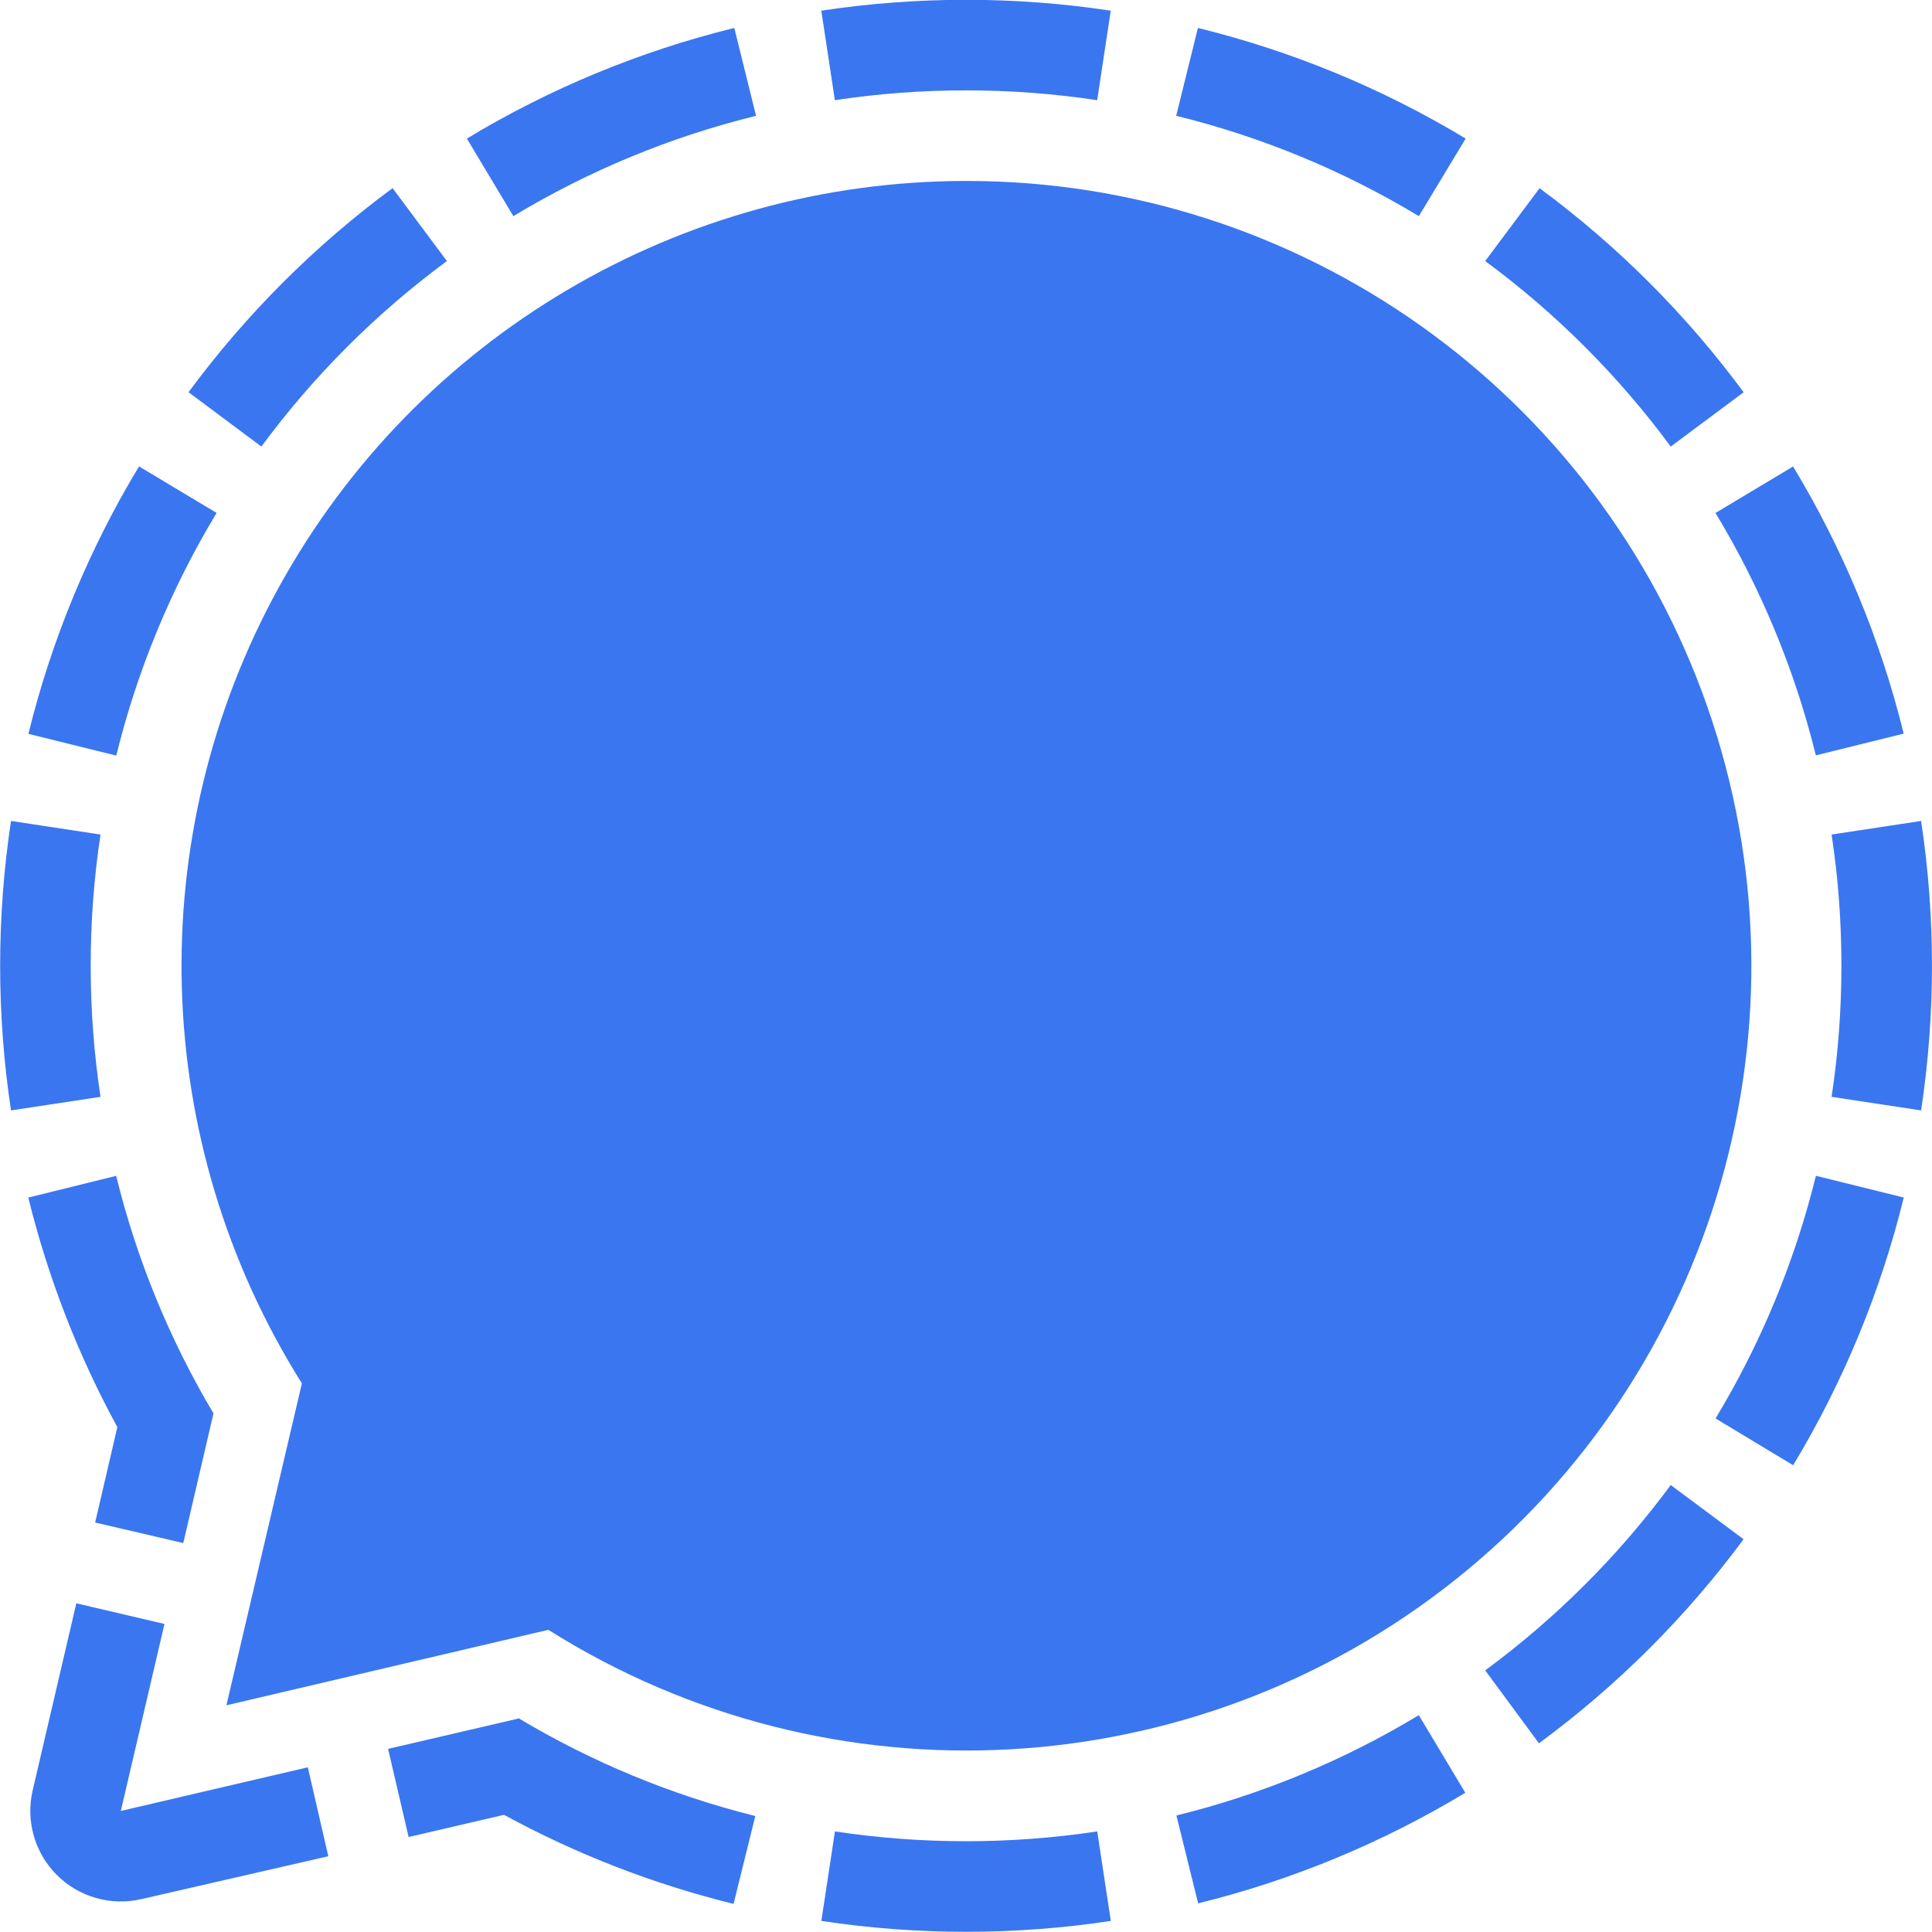
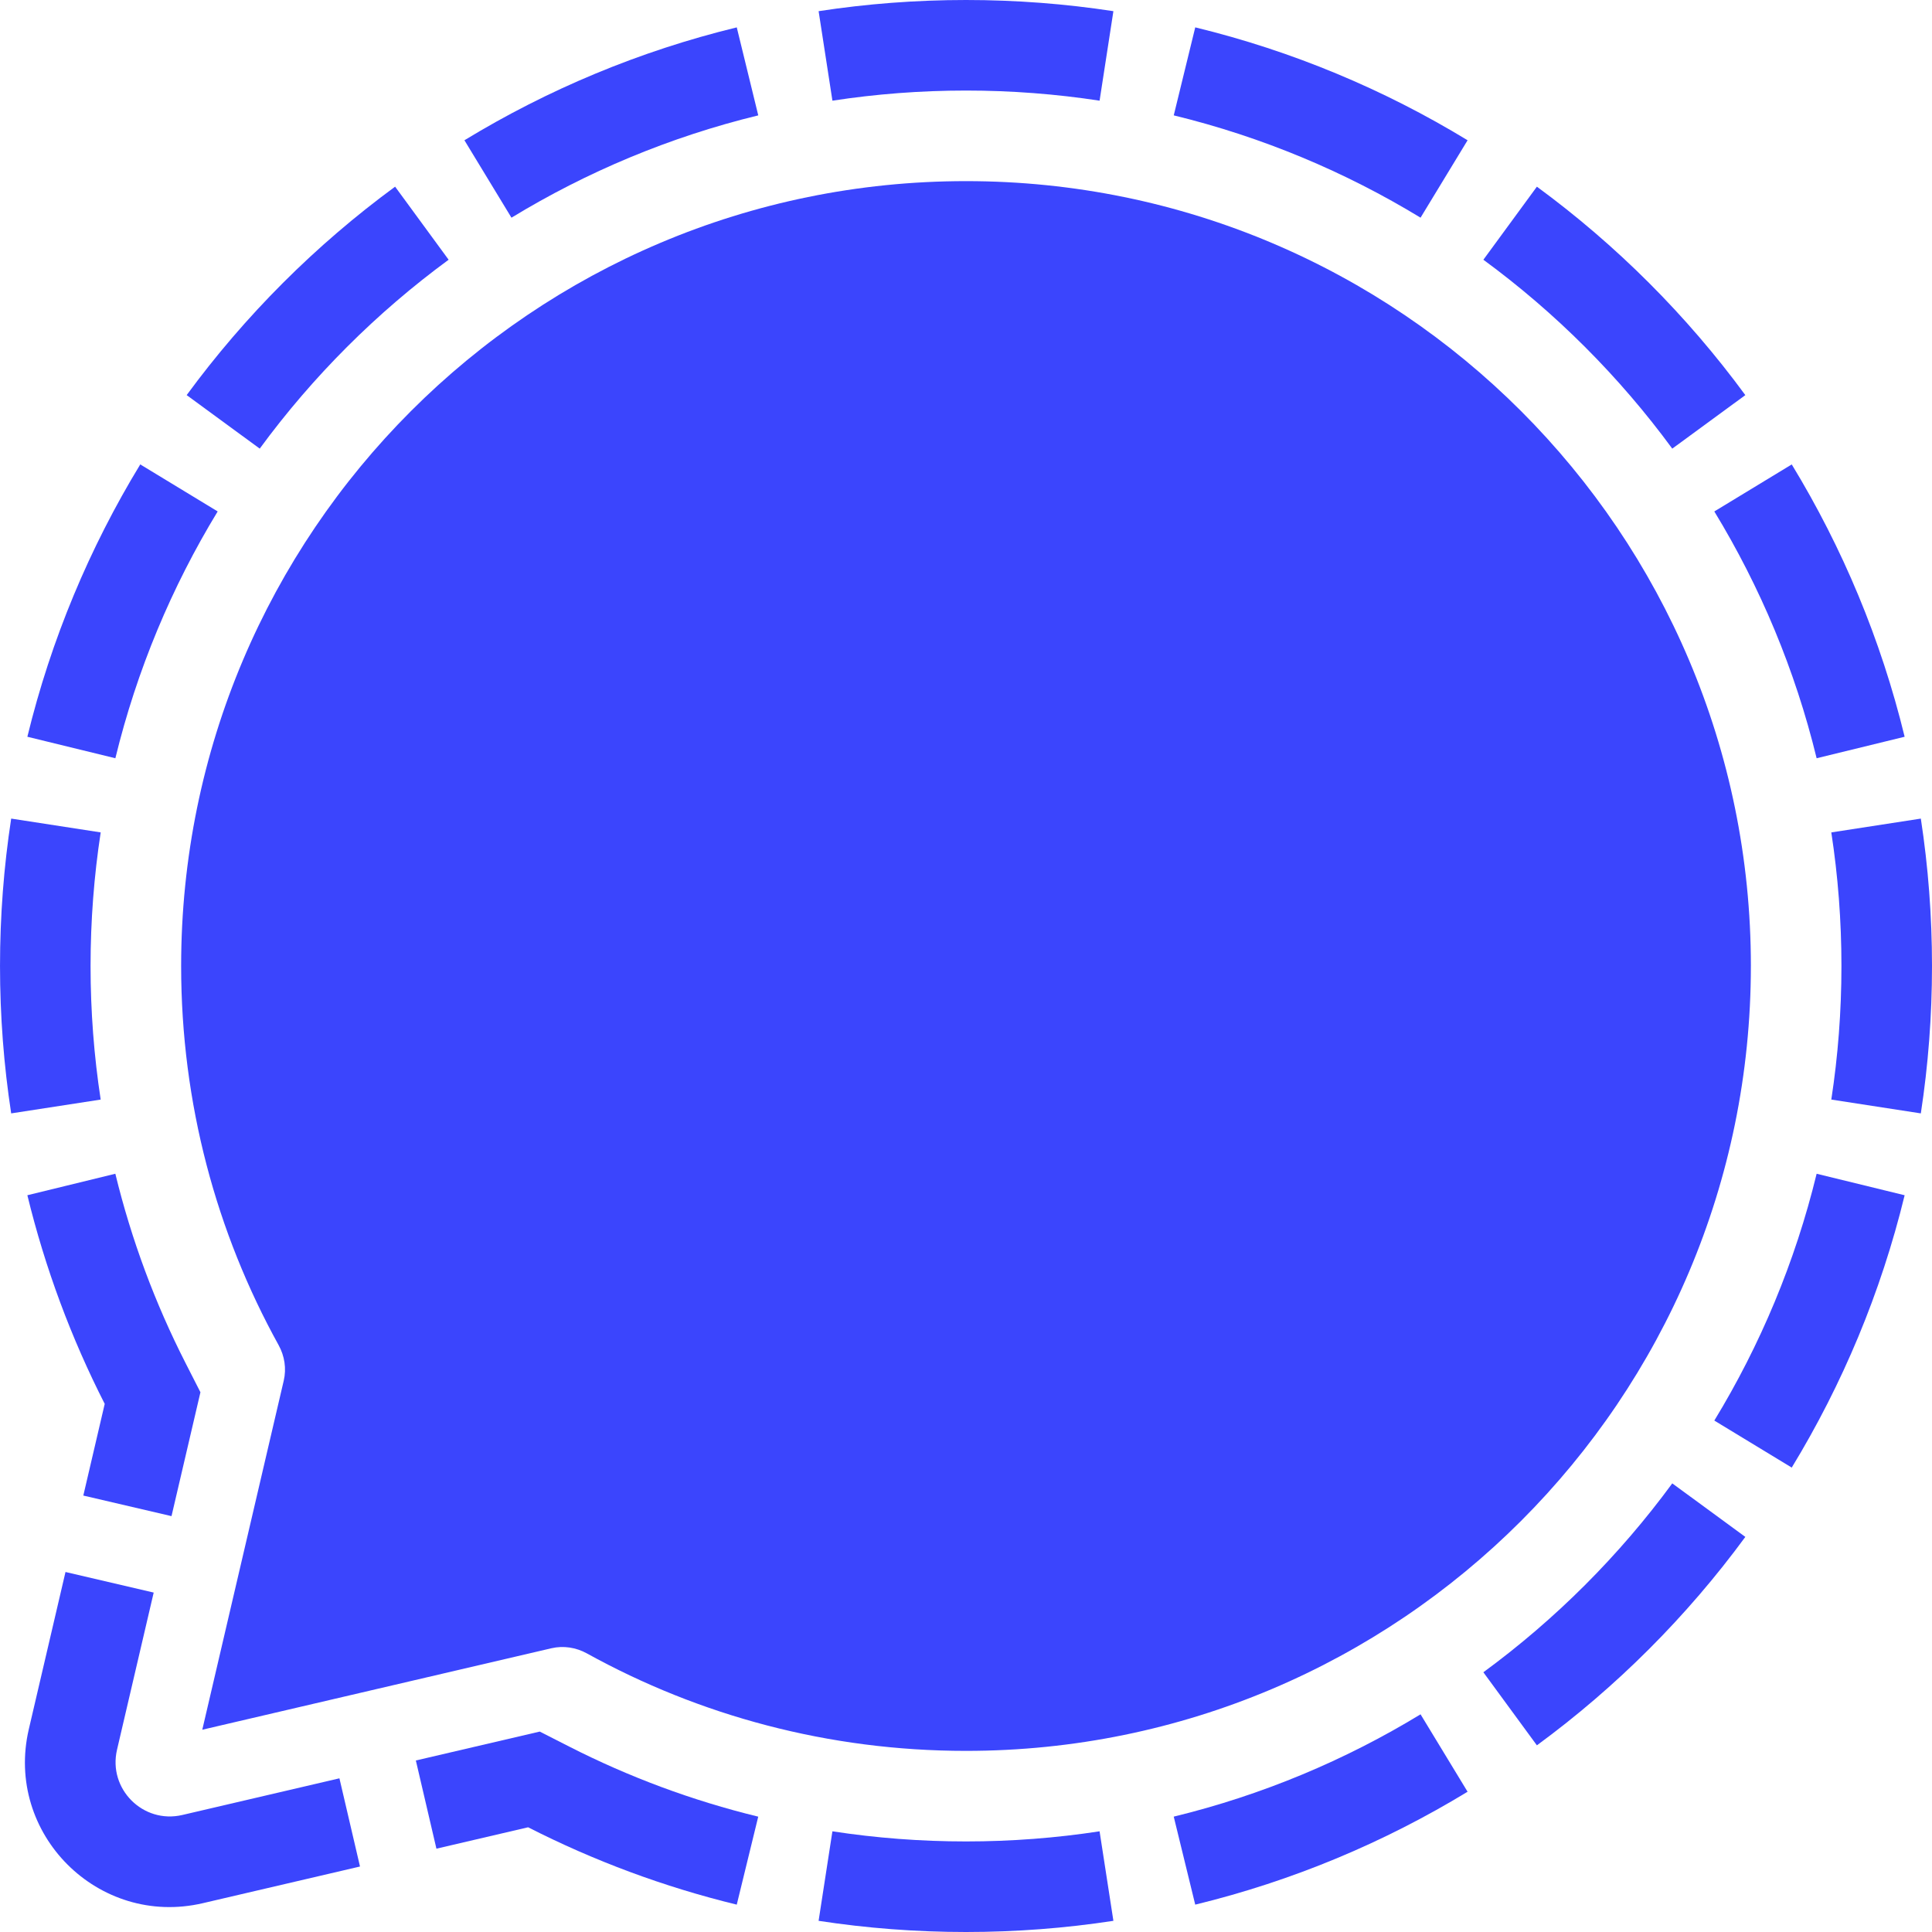
- <svg xmlns="http://www.w3.org/2000/svg" width="128" height="128" version="1.1" viewBox="0 0 33.867 33.867">
-   <g>
-     <path fill="#3a76f0" stroke-width=".265" d="m100.94 132.06 0.381 1.54a15.302 15.302 0 0 0-4.254 1.759l-0.815-1.36a16.869 16.869 0 0 1 4.688-1.939zm8.127 0-0.381 1.54a15.302 15.302 0 0 1 4.254 1.759l0.82-1.36a16.869 16.869 0 0 0-4.693-1.939zm-18.562 7.686a16.869 16.869 0 0 0-1.939 4.688l1.54 0.381a15.302 15.302 0 0 1 1.759-4.254zm-0.847 8.752a15.318 15.318 0 0 1 0.172-2.299l-1.569-0.238a16.993 16.993 0 0 0 0 5.074l1.569-0.238a15.318 15.318 0 0 1-0.172-2.299zm24.096 14.498-0.815-1.36a15.302 15.302 0 0 1-4.249 1.759l0.381 1.54a16.869 16.869 0 0 0 4.683-1.939zm6.593-14.498a15.318 15.318 0 0 1-0.172 2.299l1.569 0.238a16.993 16.993 0 0 0 0-5.074l-1.569 0.238a15.318 15.318 0 0 1 0.172 2.299zm1.093 4.064-1.54-0.381a15.302 15.302 0 0 1-1.759 4.254l1.36 0.82a16.869 16.869 0 0 0 1.939-4.693zm-14.138 11.112a15.453 15.453 0 0 1-4.598 0l-0.238 1.569a16.993 16.993 0 0 0 5.074 0zm10.053-6.072a15.4 15.4 0 0 1-3.252 3.249l0.942 1.278a16.958 16.958 0 0 0 3.587-3.577zm-3.252-21.456a15.4 15.4 0 0 1 3.252 3.252l1.278-0.952a16.958 16.958 0 0 0-3.577-3.577zm-21.453 3.252a15.4 15.4 0 0 1 3.252-3.252l-0.952-1.278a16.958 16.958 0 0 0-3.577 3.577zm26.85 0.349-1.36 0.815a15.302 15.302 0 0 1 1.759 4.249l1.54-0.381a16.869 16.869 0 0 0-1.939-4.683zm-16.797-6.421a15.453 15.453 0 0 1 4.598 0l0.238-1.569a16.993 16.993 0 0 0-5.074 0zm-9.239 29.224-3.278 0.765 0.765-3.278-1.545-0.362-0.765 3.278a1.587 1.587 0 0 0 1.907 1.907l3.275-0.751zm-3.728-4.291 1.545 0.36 0.529-2.273a15.279 15.279 0 0 1-1.706-4.164l-1.54 0.381a16.805 16.805 0 0 0 1.561 4.024zm7.408 3.439-2.273 0.529 0.36 1.545 1.672-0.389a16.805 16.805 0 0 0 4.024 1.561l0.381-1.54a15.279 15.279 0 0 1-4.154-1.717zm7.857-26.956a13.757 13.757 0 0 0-11.641 21.078l-1.323 5.643 5.643-1.323a13.757 13.757 0 1 0 7.32-25.398z" transform="translate(-88.068 -131.57)" />
+ <svg xmlns="http://www.w3.org/2000/svg" fill="none" height="160" viewBox="0 0 160 160" width="160">
+   <g fill="#3b45fd">
+     <path d="m80 0c4.151 0 8.227.316 12.207.925l-1.144 7.413c-3.607-.552-7.301-.839-11.063-.839-3.761 0-7.455.286-11.062.839l-1.144-7.413c3.98-.609 8.056-.925 12.207-.925z" />
+     <path d="m98.985 2.266-1.78 7.288c7.31 1.779 14.185 4.666 20.439 8.473l3.895-6.411c-6.901-4.201-14.488-7.387-22.554-9.35z" />
+     <path d="m127.279 15.459-4.432 6.051c5.977 4.386 11.257 9.666 15.643 15.644l6.051-4.432c-4.84-6.596-10.666-12.422-17.262-17.262z" />
+     <path d="m148.384 38.462-6.411 3.894c3.807 6.254 6.694 13.13 8.473 20.439l7.288-1.78c-1.963-8.066-5.149-15.653-9.35-22.554z" />
+     <path d="m159.075 67.793-7.414 1.144c.553 3.607.839 7.301.839 11.062 0 3.761-.286 7.456-.839 11.063l7.414 1.144c.609-3.98.925-8.057.925-12.207 0-4.15-.316-8.227-.925-12.207z" />
+     <path d="m141.973 117.645c3.807-6.255 6.694-13.13 8.473-20.44l7.288 1.78c-1.963 8.066-5.149 15.653-9.35 22.554z" />
+     <path d="m138.49 122.847 6.051 4.432c-4.84 6.596-10.666 12.422-17.262 17.262l-4.433-6.051c5.978-4.386 11.258-9.666 15.644-15.643z" />
+     <path d="m117.644 141.973 3.894 6.411c-6.901 4.201-14.488 7.387-22.554 9.35l-1.78-7.288c7.309-1.779 14.185-4.666 20.439-8.473z" />
+     <path d="m91.062 151.661 1.145 7.414c-3.98.609-8.056.925-12.207.925-4.151 0-8.227-.316-12.207-.925l1.144-7.413c3.605.552 7.3.838 11.063.838 3.761 0 7.455-.286 11.062-.839z" />
+     <path d="m62.794 150.448-1.779 7.286c-6.059-1.475-11.848-3.639-17.279-6.406l-7.593 1.772-1.704-7.304 10.26-2.394 2.441 1.243c4.919 2.506 10.162 4.467 15.654 5.803z" />
+     <path d="m28.11 147.273 1.704 7.304-13.014 3.036c-8.661 2.021-16.434-5.752-14.413-14.412l3.037-13.015 7.304 1.704-3.037 13.015c-.758 3.248 2.157 6.162 5.405 5.405z" />
+     <path d="m14.204 125.56-7.304-1.704 1.772-7.593c-2.767-5.431-4.931-11.22-6.406-17.279l7.286-1.779c1.336 5.491 3.297 10.735 5.803 15.654l1.244 2.441z" />
+     <path d="m8.338 91.062-7.412 1.144c-.609-3.98-.925-8.056-.925-12.207 0-4.151.316-8.227.925-12.207l7.413 1.144c-.552 3.607-.839 7.301-.839 11.063 0 3.763.286 7.457.838 11.062z" />
+     <path d="m9.554 62.795-7.288-1.78c1.963-8.066 5.149-15.653 9.35-22.554l6.411 3.894c-3.807 6.254-6.694 13.13-8.473 20.439z" />
+     <path d="m21.51 37.153-6.051-4.432c4.84-6.596 10.666-12.422 17.262-17.262l4.432 6.051c-5.977 4.386-11.258 9.666-15.644 15.644z" />
+     <path d="m42.356 18.027-3.894-6.411c6.901-4.201 14.488-7.386 22.554-9.349l1.78 7.288c-7.31 1.779-14.185 4.666-20.439 8.473z" />
+     <path d="m145 80c0 35.899-29.101 65-65 65-11.387 0-22.089-2.928-31.396-8.072-.896-.495-1.942-.658-2.939-.426l-28.913 6.747 6.747-28.914c.233-.997.069-2.043-.426-2.939-5.144-9.307-8.072-20.009-8.072-31.396 0-35.898 29.102-65 65-65 35.899 0 65 29.102 65 65z" />
  </g>
</svg>
